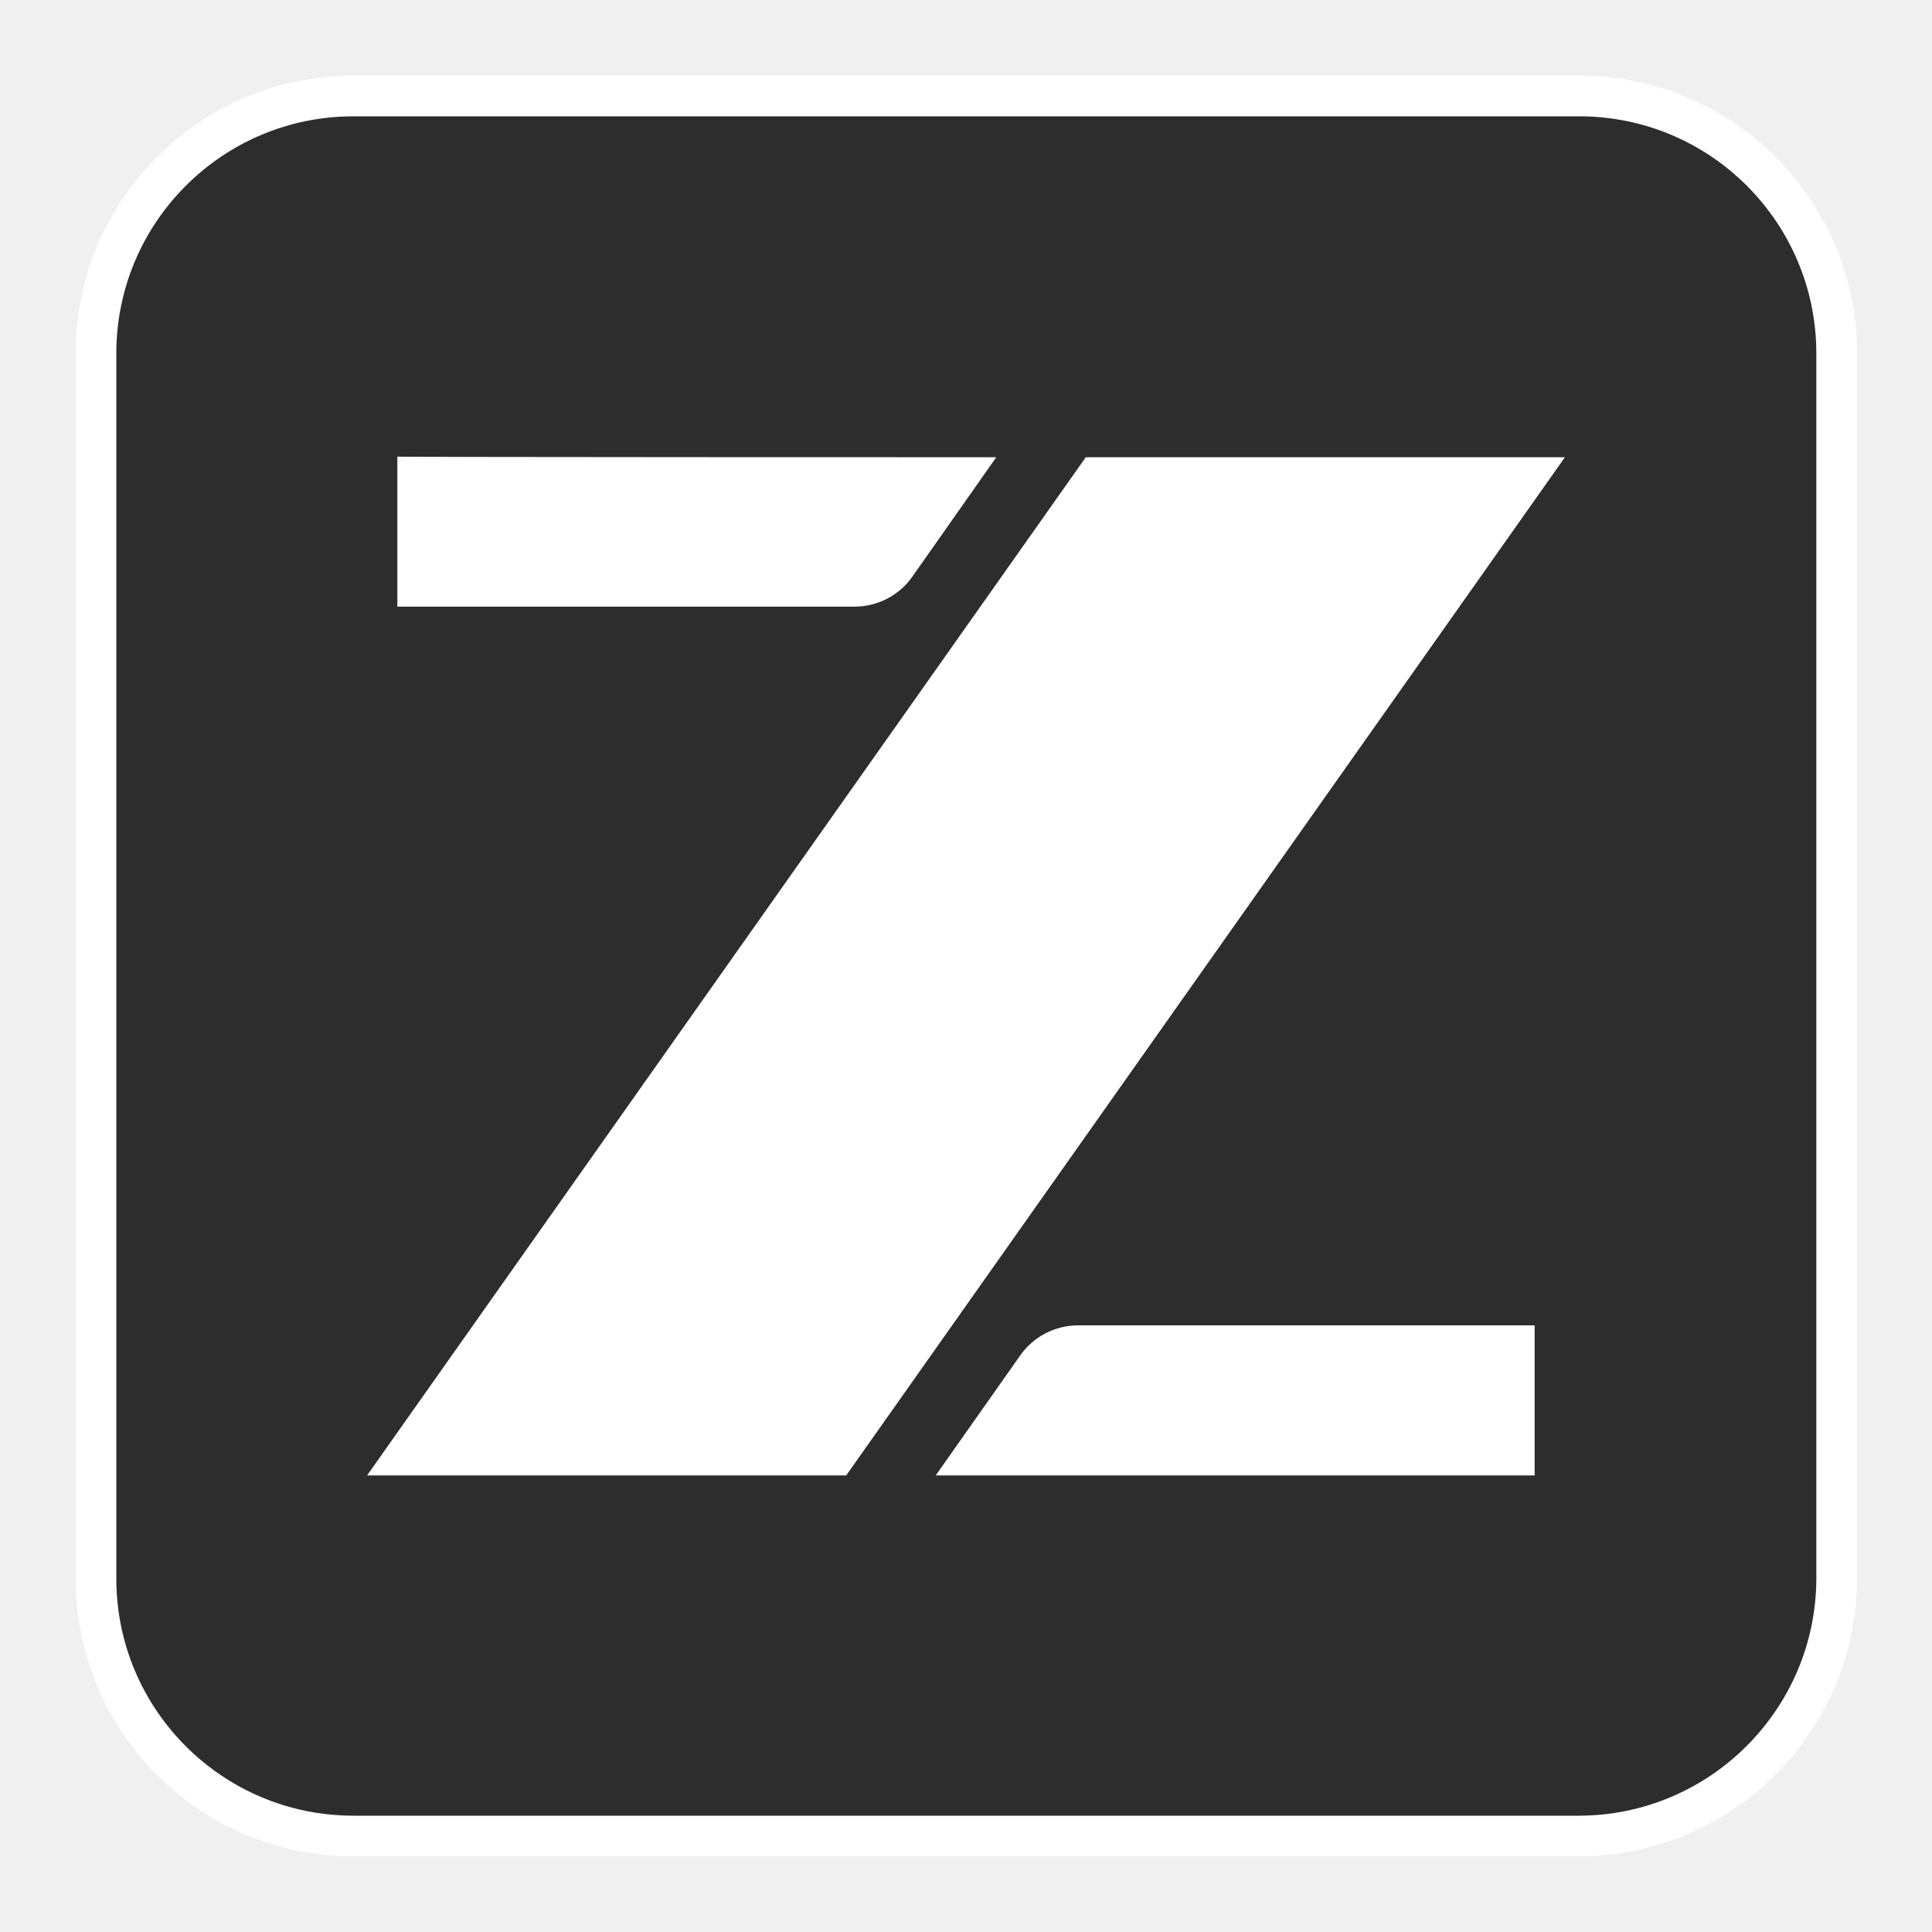
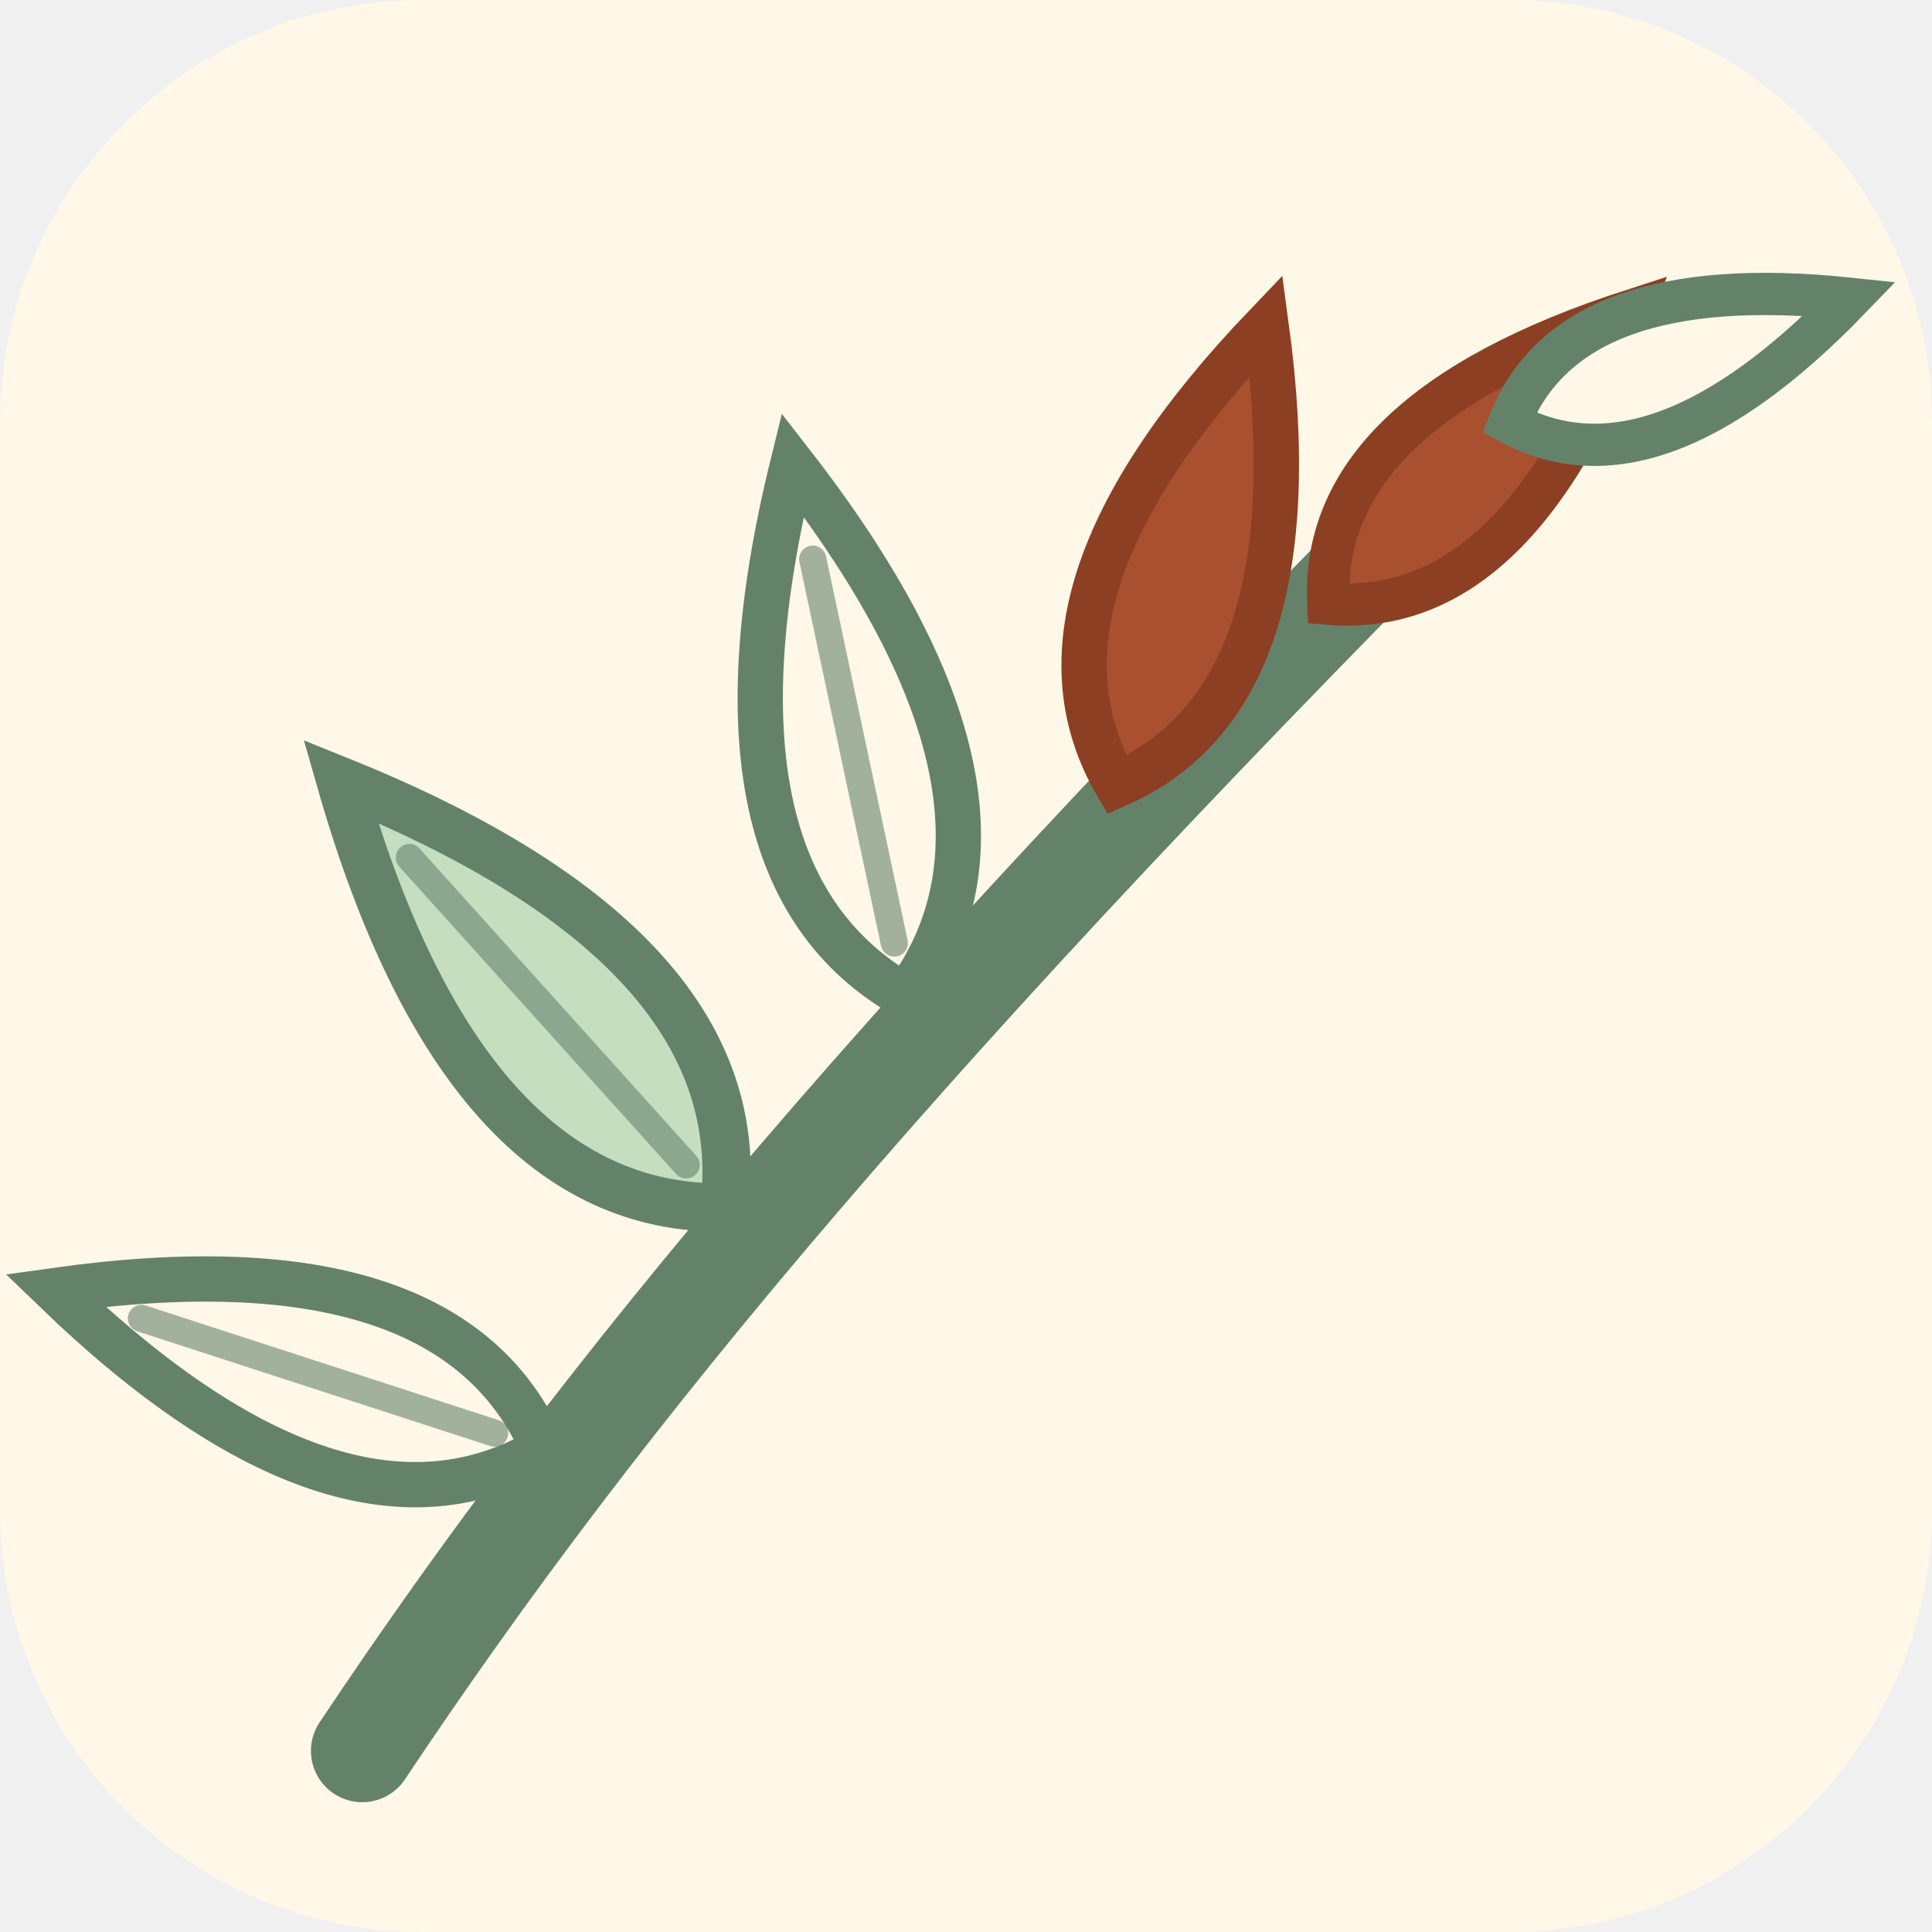
- <svg xmlns="http://www.w3.org/2000/svg" version="1.1" x="0px" y="0px" viewBox="0 0 30 30" style="enable-background:new 0 0 30 30;" xml:space="preserve">
-   <defs>
-     <style type="text/css">
-     .st194{fill:#2D2D2D;stroke:#FFFFFF;stroke-width:0.632;stroke-miterlimit:10;}
-     .st23{fill:#FFFFFF;}
- 
-     .z-breathe {
-       animation: breathe 2.5s ease-in-out infinite;
-     }
- 
-     @keyframes breathe {
-       0%, 100% { opacity: 0.7; }
-       50% { opacity: 1; }
-     }
-   </style>
-   </defs>
-   <g>
-     <path class="st194" d="M24.51,28.51H5.49c-2.21,0-4-1.79-4-4V5.49c0-2.21,1.79-4,4-4h19.03c2.21,0,4,1.79,4,4v19.03     C28.51,26.72,26.72,28.51,24.51,28.51z" />
-     <g class="z-breathe">
-       <path class="st23" d="M15.47,7.1l-1.3,1.85c-0.2,0.29-0.54,0.47-0.9,0.47h-7.1V7.09C6.16,7.1,15.47,7.1,15.47,7.1z" />
-       <polygon class="st23" points="24.3,7.1 13.14,22.91 5.7,22.91 16.86,7.1" />
-       <path class="st23" d="M14.53,22.91l1.31-1.86c0.2-0.29,0.54-0.47,0.9-0.47h7.09v2.33H14.53z" />
+ <svg xmlns="http://www.w3.org/2000/svg" viewBox="0 0 64 64">
+   <rect width="64" height="64" rx="14" fill="#FFF7E8" />
+   <g fill="none" stroke="#64826A" stroke-linecap="round">
+     <path d="M12 58 C 20 46, 30 34, 50 14" stroke-width="3.4" />
+     <g transform="translate(18 48) rotate(-162)">
+       <path d="M0 0 Q 5.1 -5.8 17 0 Q 5.1 5.8 0 0 Z" fill="#FFF7E8" stroke-width="1.5" />
+       <path d="M1.7 0 L 14 0" stroke-width="0.9" opacity="0.6" />
+     </g>
+     <g transform="translate(24 40) rotate(-132)">
+       <path d="M0 0 Q 5.7 -6.5 19 0 Q 5.7 6.5 0 0 Z" fill="#C5DEC0" stroke-width="1.6" />
+       <path d="M1.9 0 L 15.6 0" stroke-width="0.9" opacity="0.6" />
+     </g>
+     <g transform="translate(30 33) rotate(-102)">
+       <path d="M0 0 Q 5.4 -6.1 18 0 Q 5.4 6.1 0 0 Z" fill="#FFF7E8" stroke-width="1.5" />
+       <path d="M1.8 0 L 14.8 0" stroke-width="0.9" opacity="0.6" />
+     </g>
+     <g transform="translate(37 26) rotate(-72)">
+       <path d="M0 0 Q 4.8 -5.4 16 0 Q 4.8 5.4 0 0 Z" fill="#A8502F" stroke="#8C3F22" stroke-width="1.5" />
+     </g>
+     <g transform="translate(44 20) rotate(-44)">
+       <path d="M0 0 Q 4.2 -4.8 14 0 Q 4.2 4.8 0 0 Z" fill="#A8502F" stroke="#8C3F22" stroke-width="1.4" />
+     </g>
+     <g transform="translate(50 14) rotate(-20)">
+       <path d="M0 0 Q 3.6 -4.1 12 0 Q 3.6 4.1 0 0 Z" fill="#FFF7E8" stroke-width="1.4" />
    </g>
  </g>
</svg>
